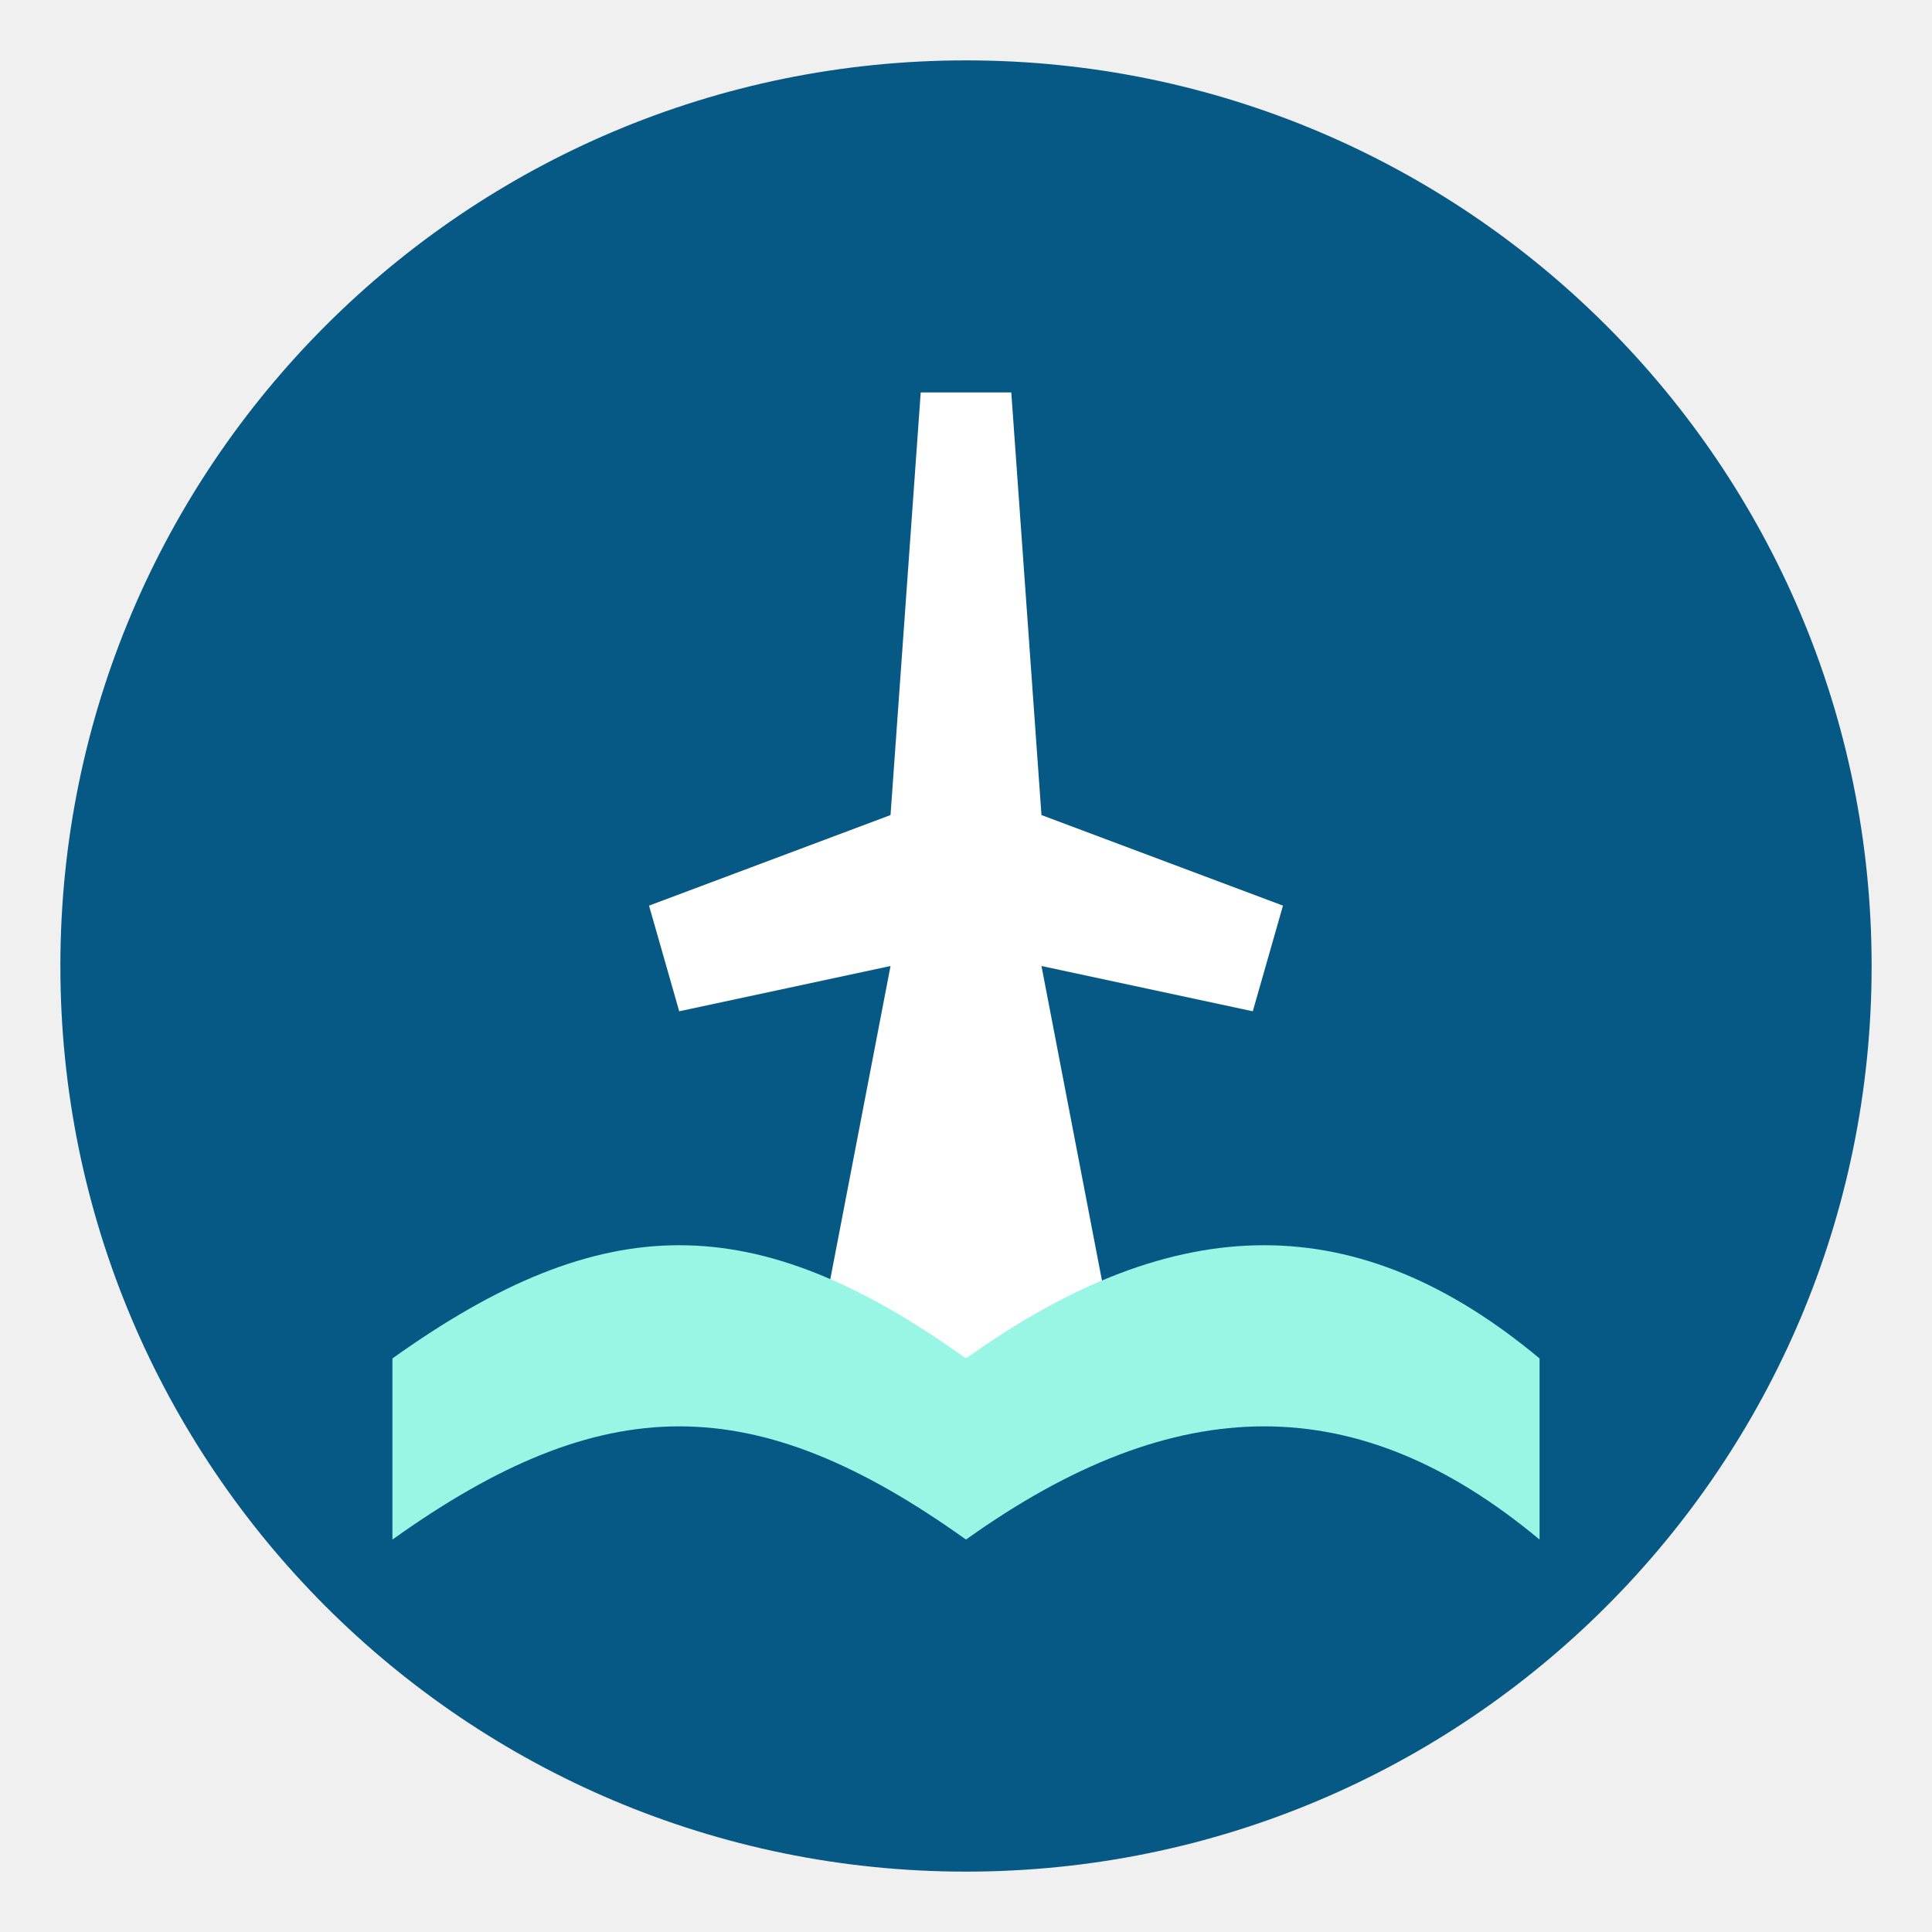
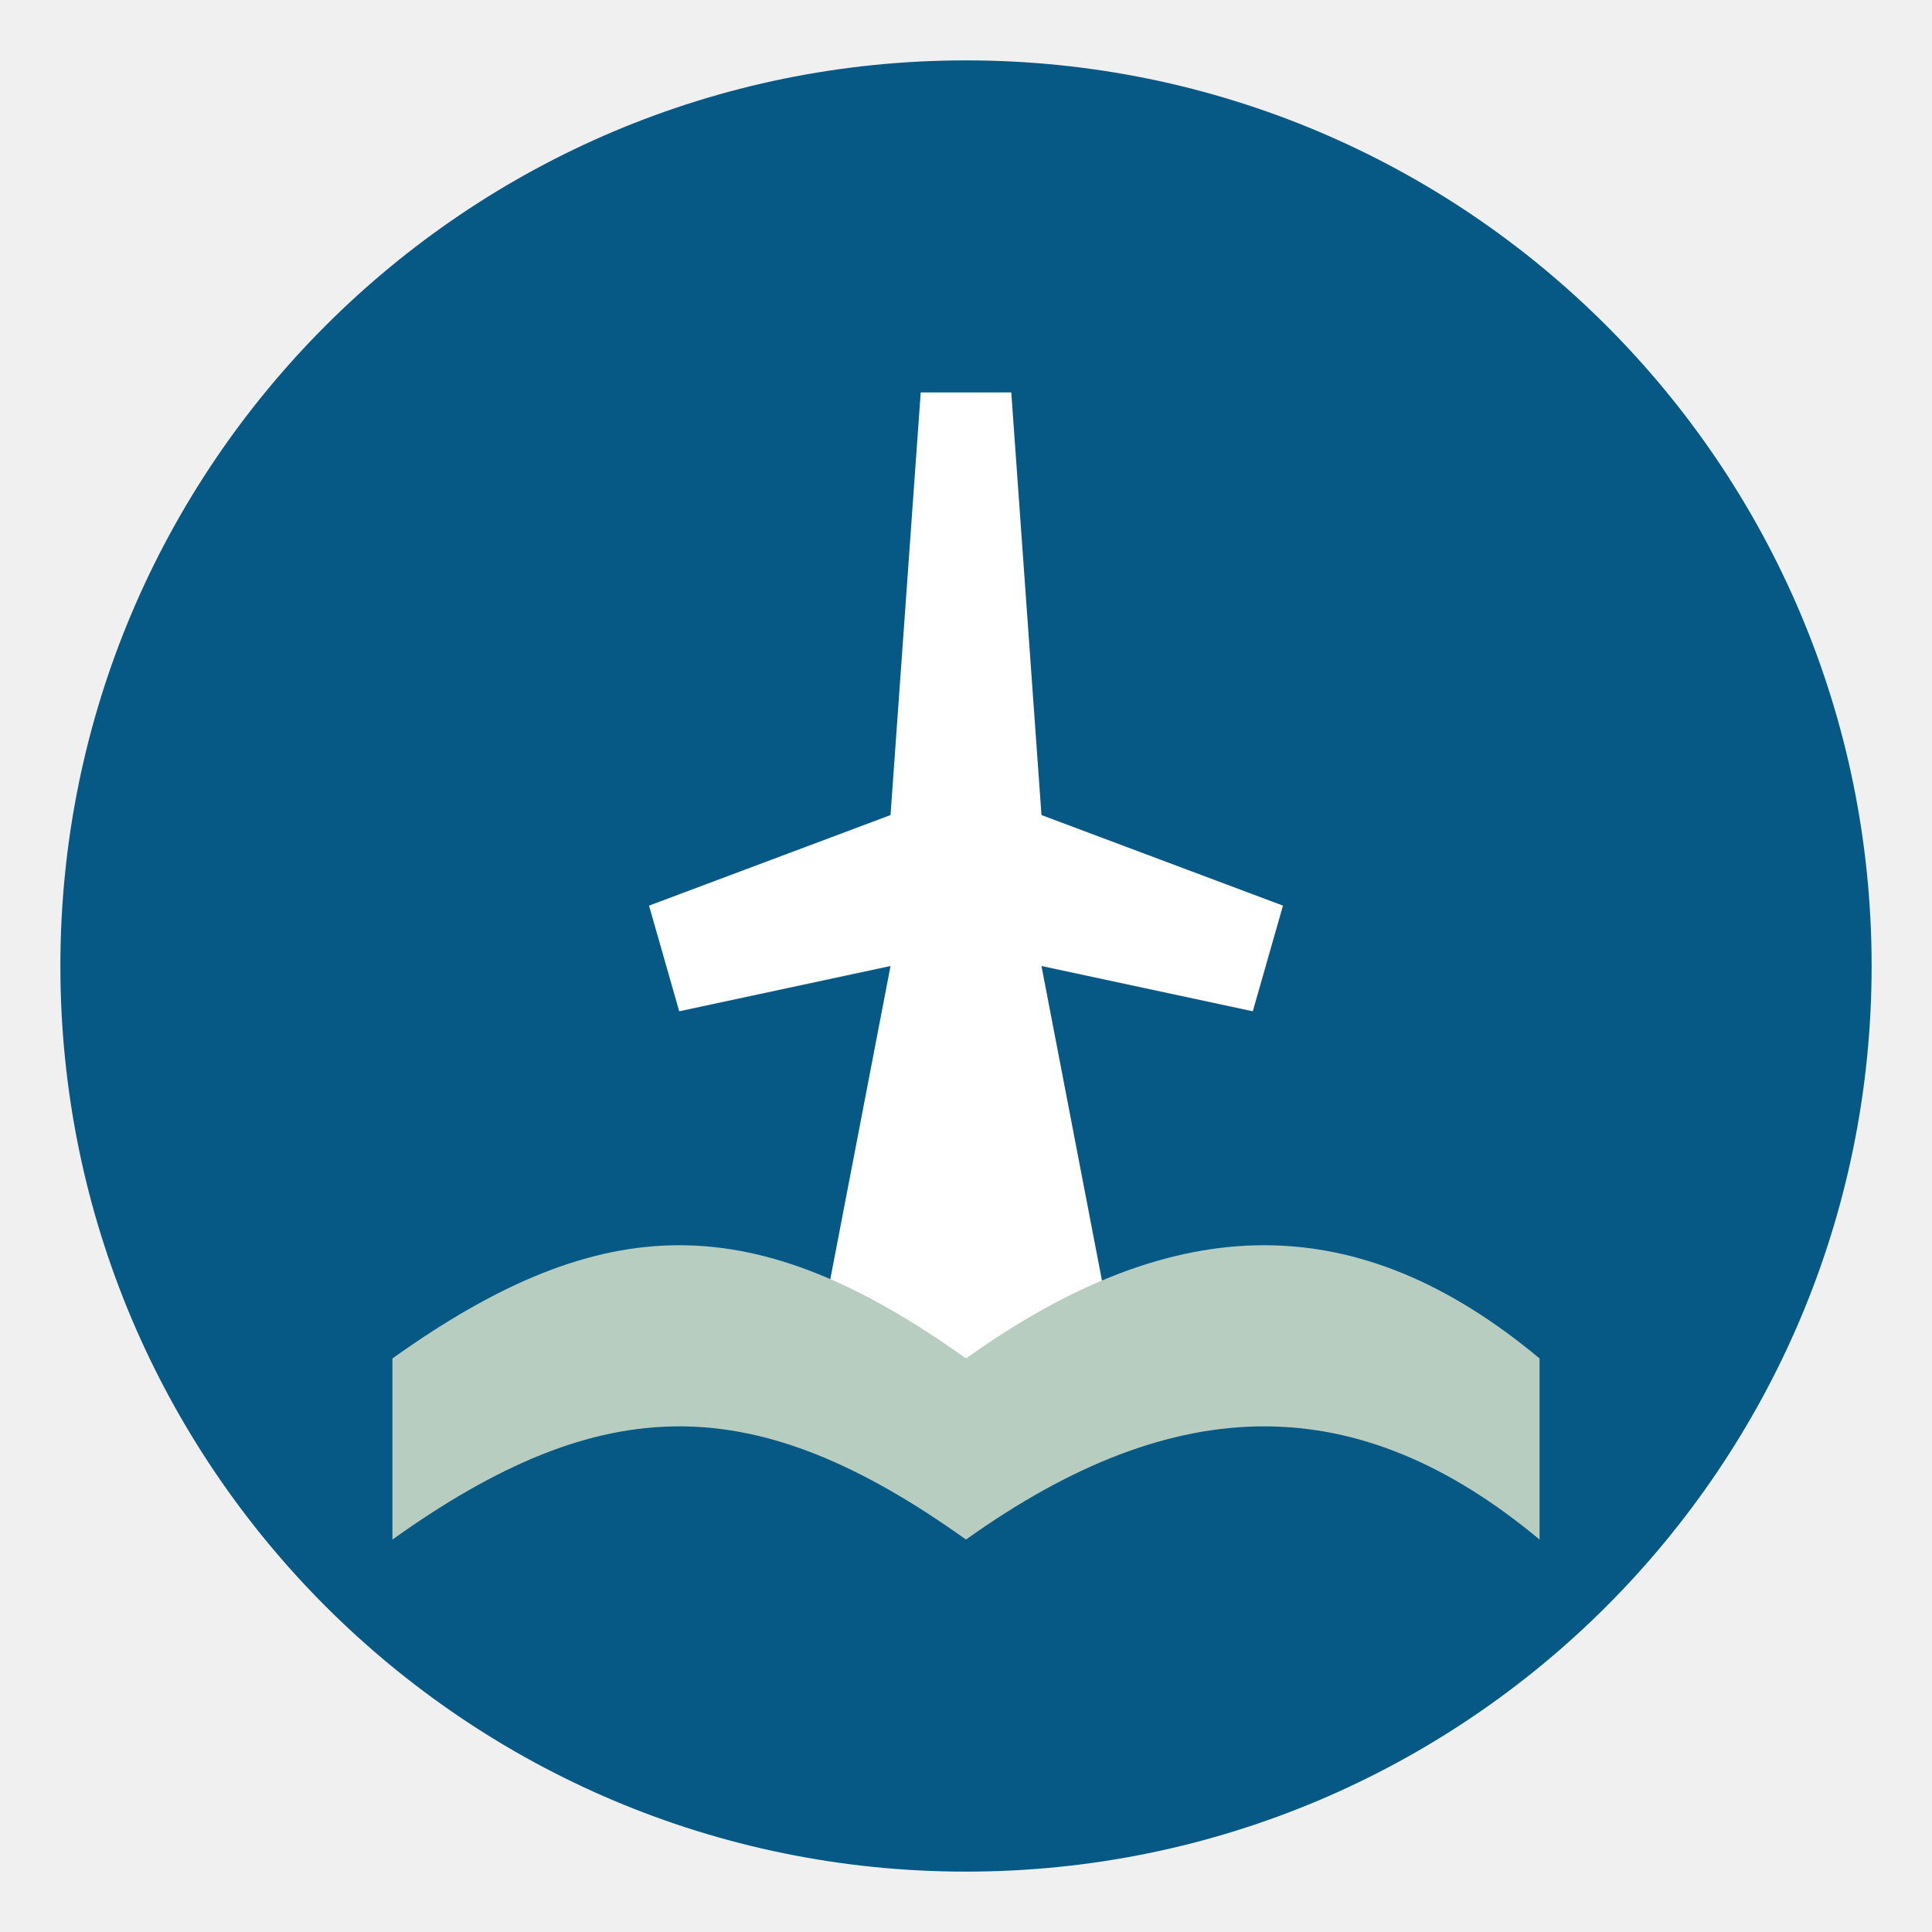
- <svg xmlns="http://www.w3.org/2000/svg" viewBox="0 0 64 64" role="img" aria-labelledby="logo-title">
-   <circle cx="32" cy="32" r="30" fill="#075985" />
-   <path fill="#ffffff" d="       M30.5 13       H33.5       L34.5 27       L42.5 30       L41.5 33.5       L34.5 32       L37 45       H27       L29.5 32       L22.5 33.5       L21.5 30       L29.5 27       Z     " />
-   <path fill="#99f6e4" d="       M13 45       C20 40 25 40 32 45       C39 40 45 40 51 45       V51       C45 46 39 46 32 51       C25 46 20 46 13 51       Z     " />
+ <svg xmlns="http://www.w3.org/2000/svg" id="Layer_1" version="1.1" viewBox="0 0 64 64">
+   <defs>
+     <style>
+       .st0 {
+         fill: #fff;
+       }
+ 
+       .st1 {
+         fill: #b7cdbf;
+       }
+ 
+       .st2 {
+         fill: #075985;
+       }
+     </style>
+   </defs>
+   <circle class="st2" cx="32" cy="32" r="30" />
+   <path class="st0" d="M30.5,13h3l1,14,8,3-1,3.5-7-1.5,2.5,13h-10l2.5-13-7,1.5-1-3.5,8-3,1-14Z" />
+   <path class="st1" d="M13,45c7-5,12-5,19,0,7-5,13-5,19,0v6c-6-5-12-5-19,0-7-5-12-5-19,0v-6Z" />
</svg>
